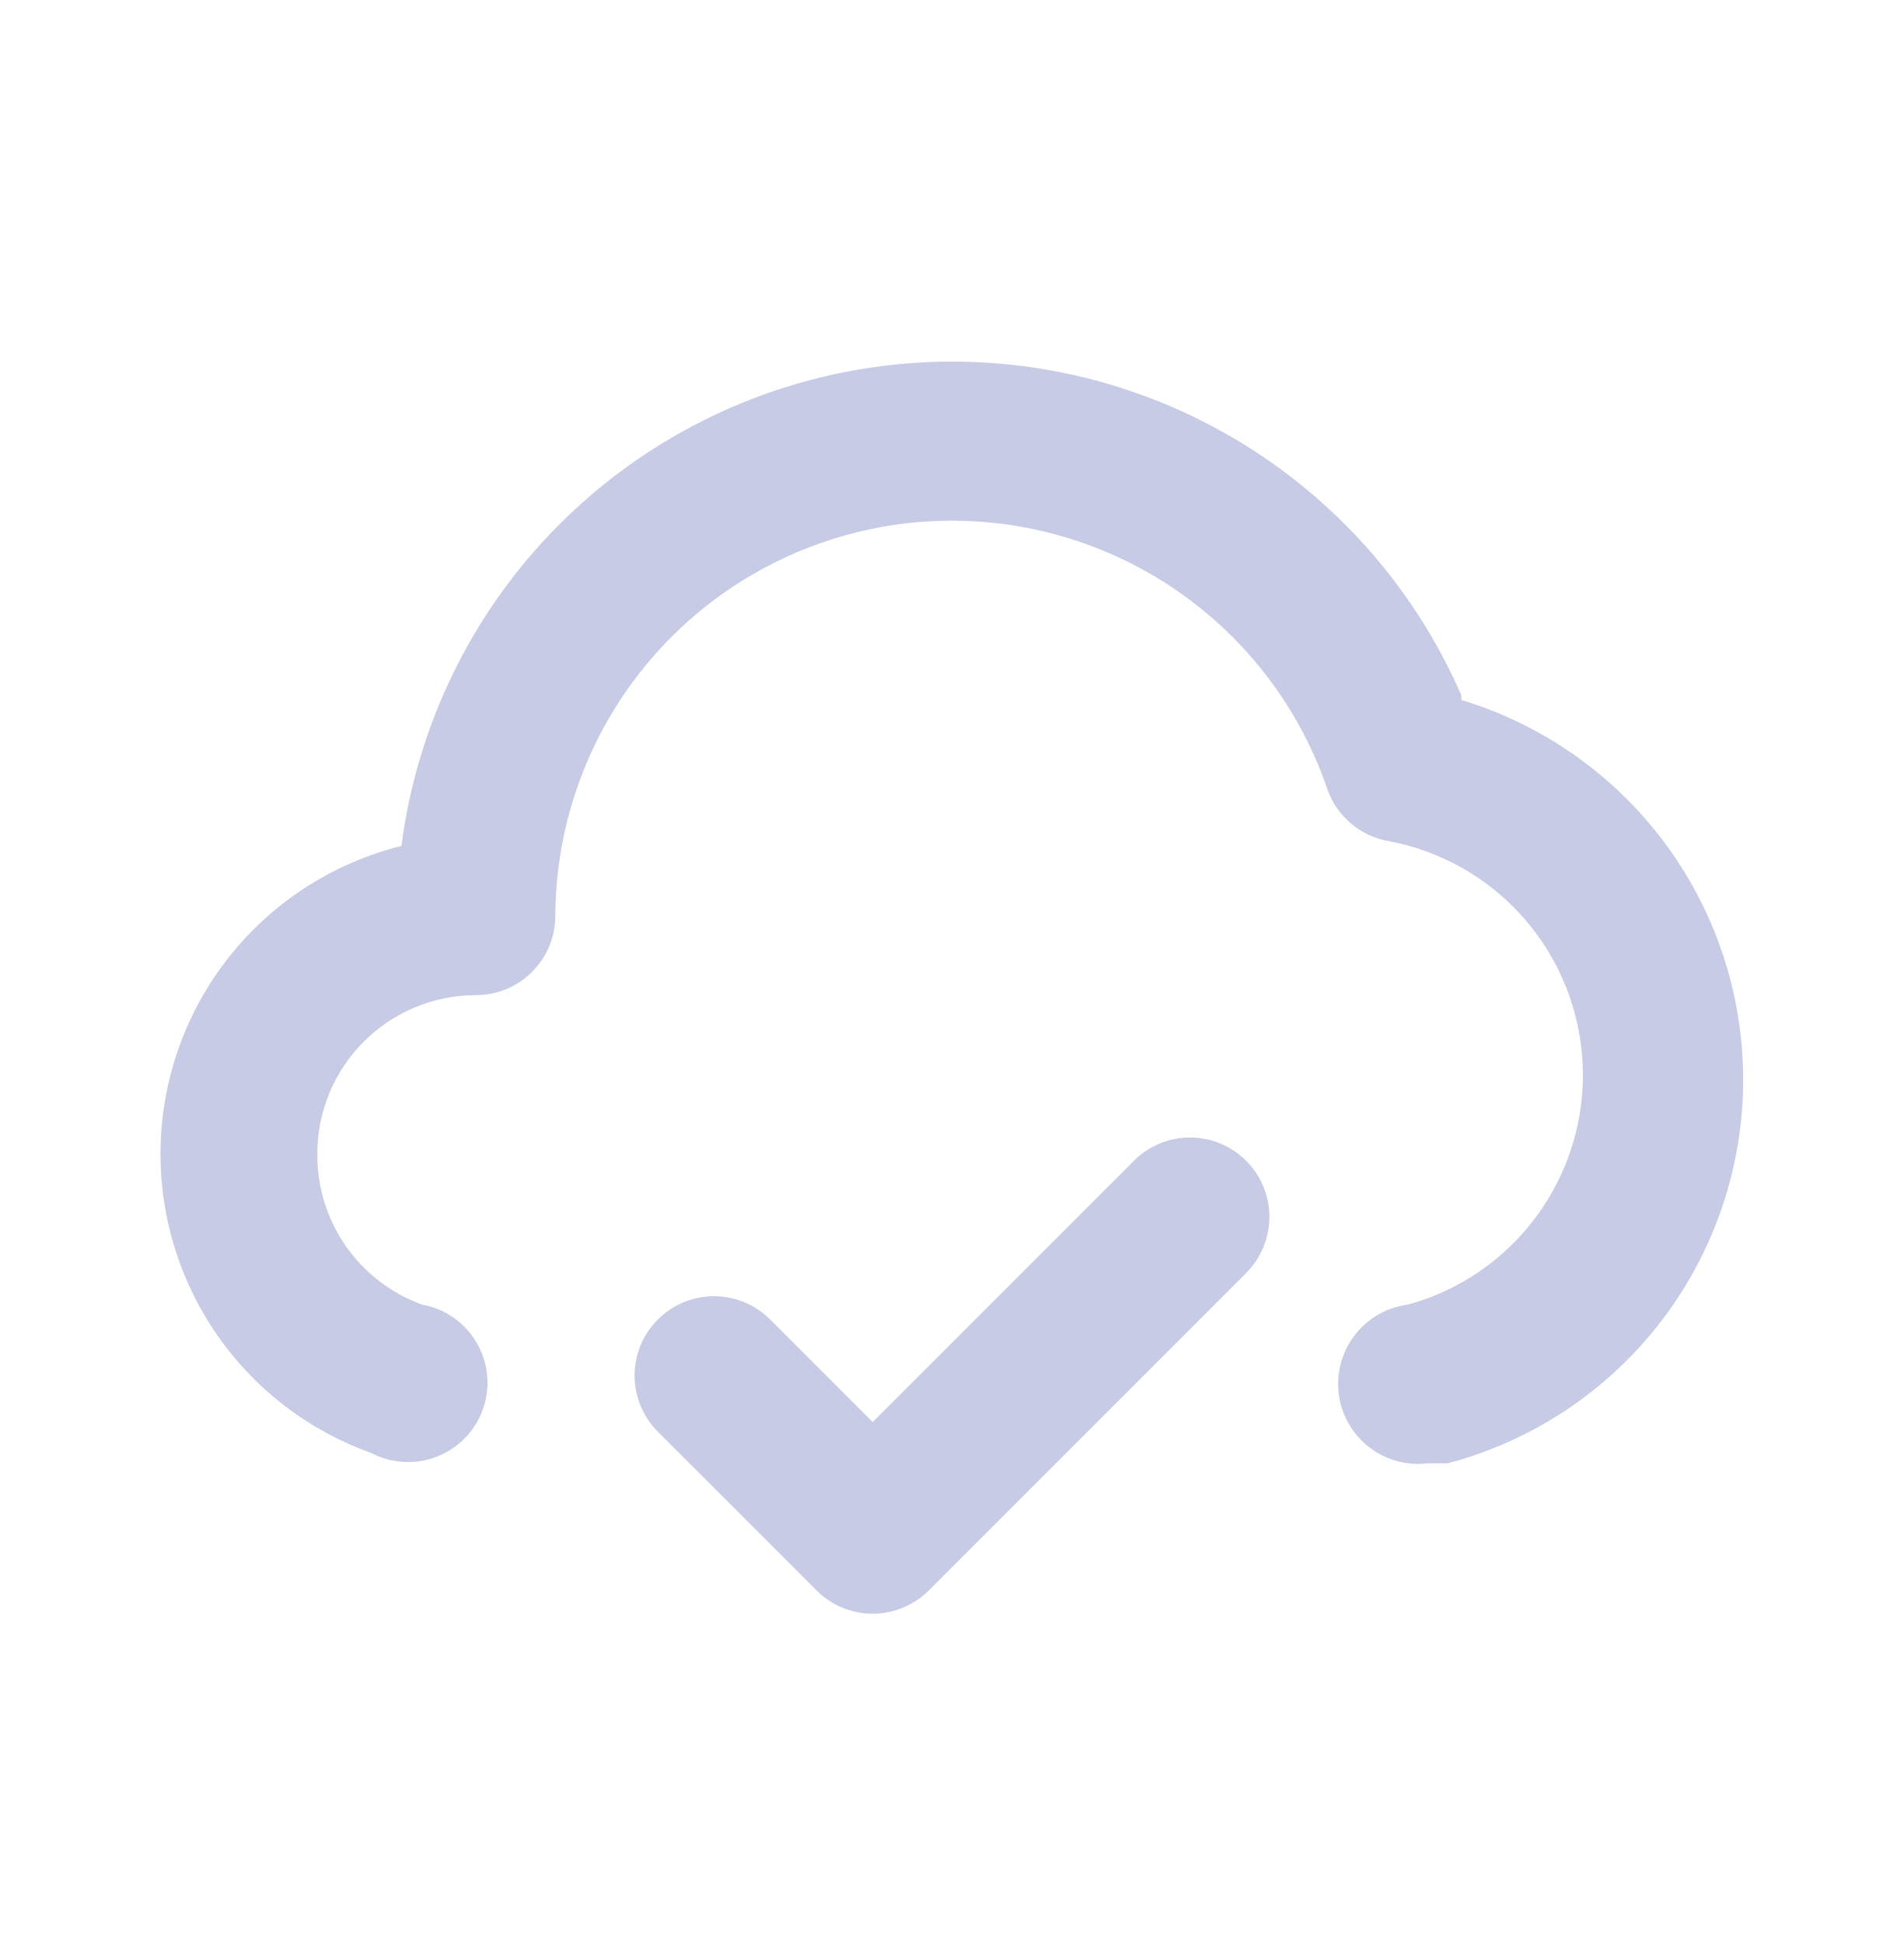
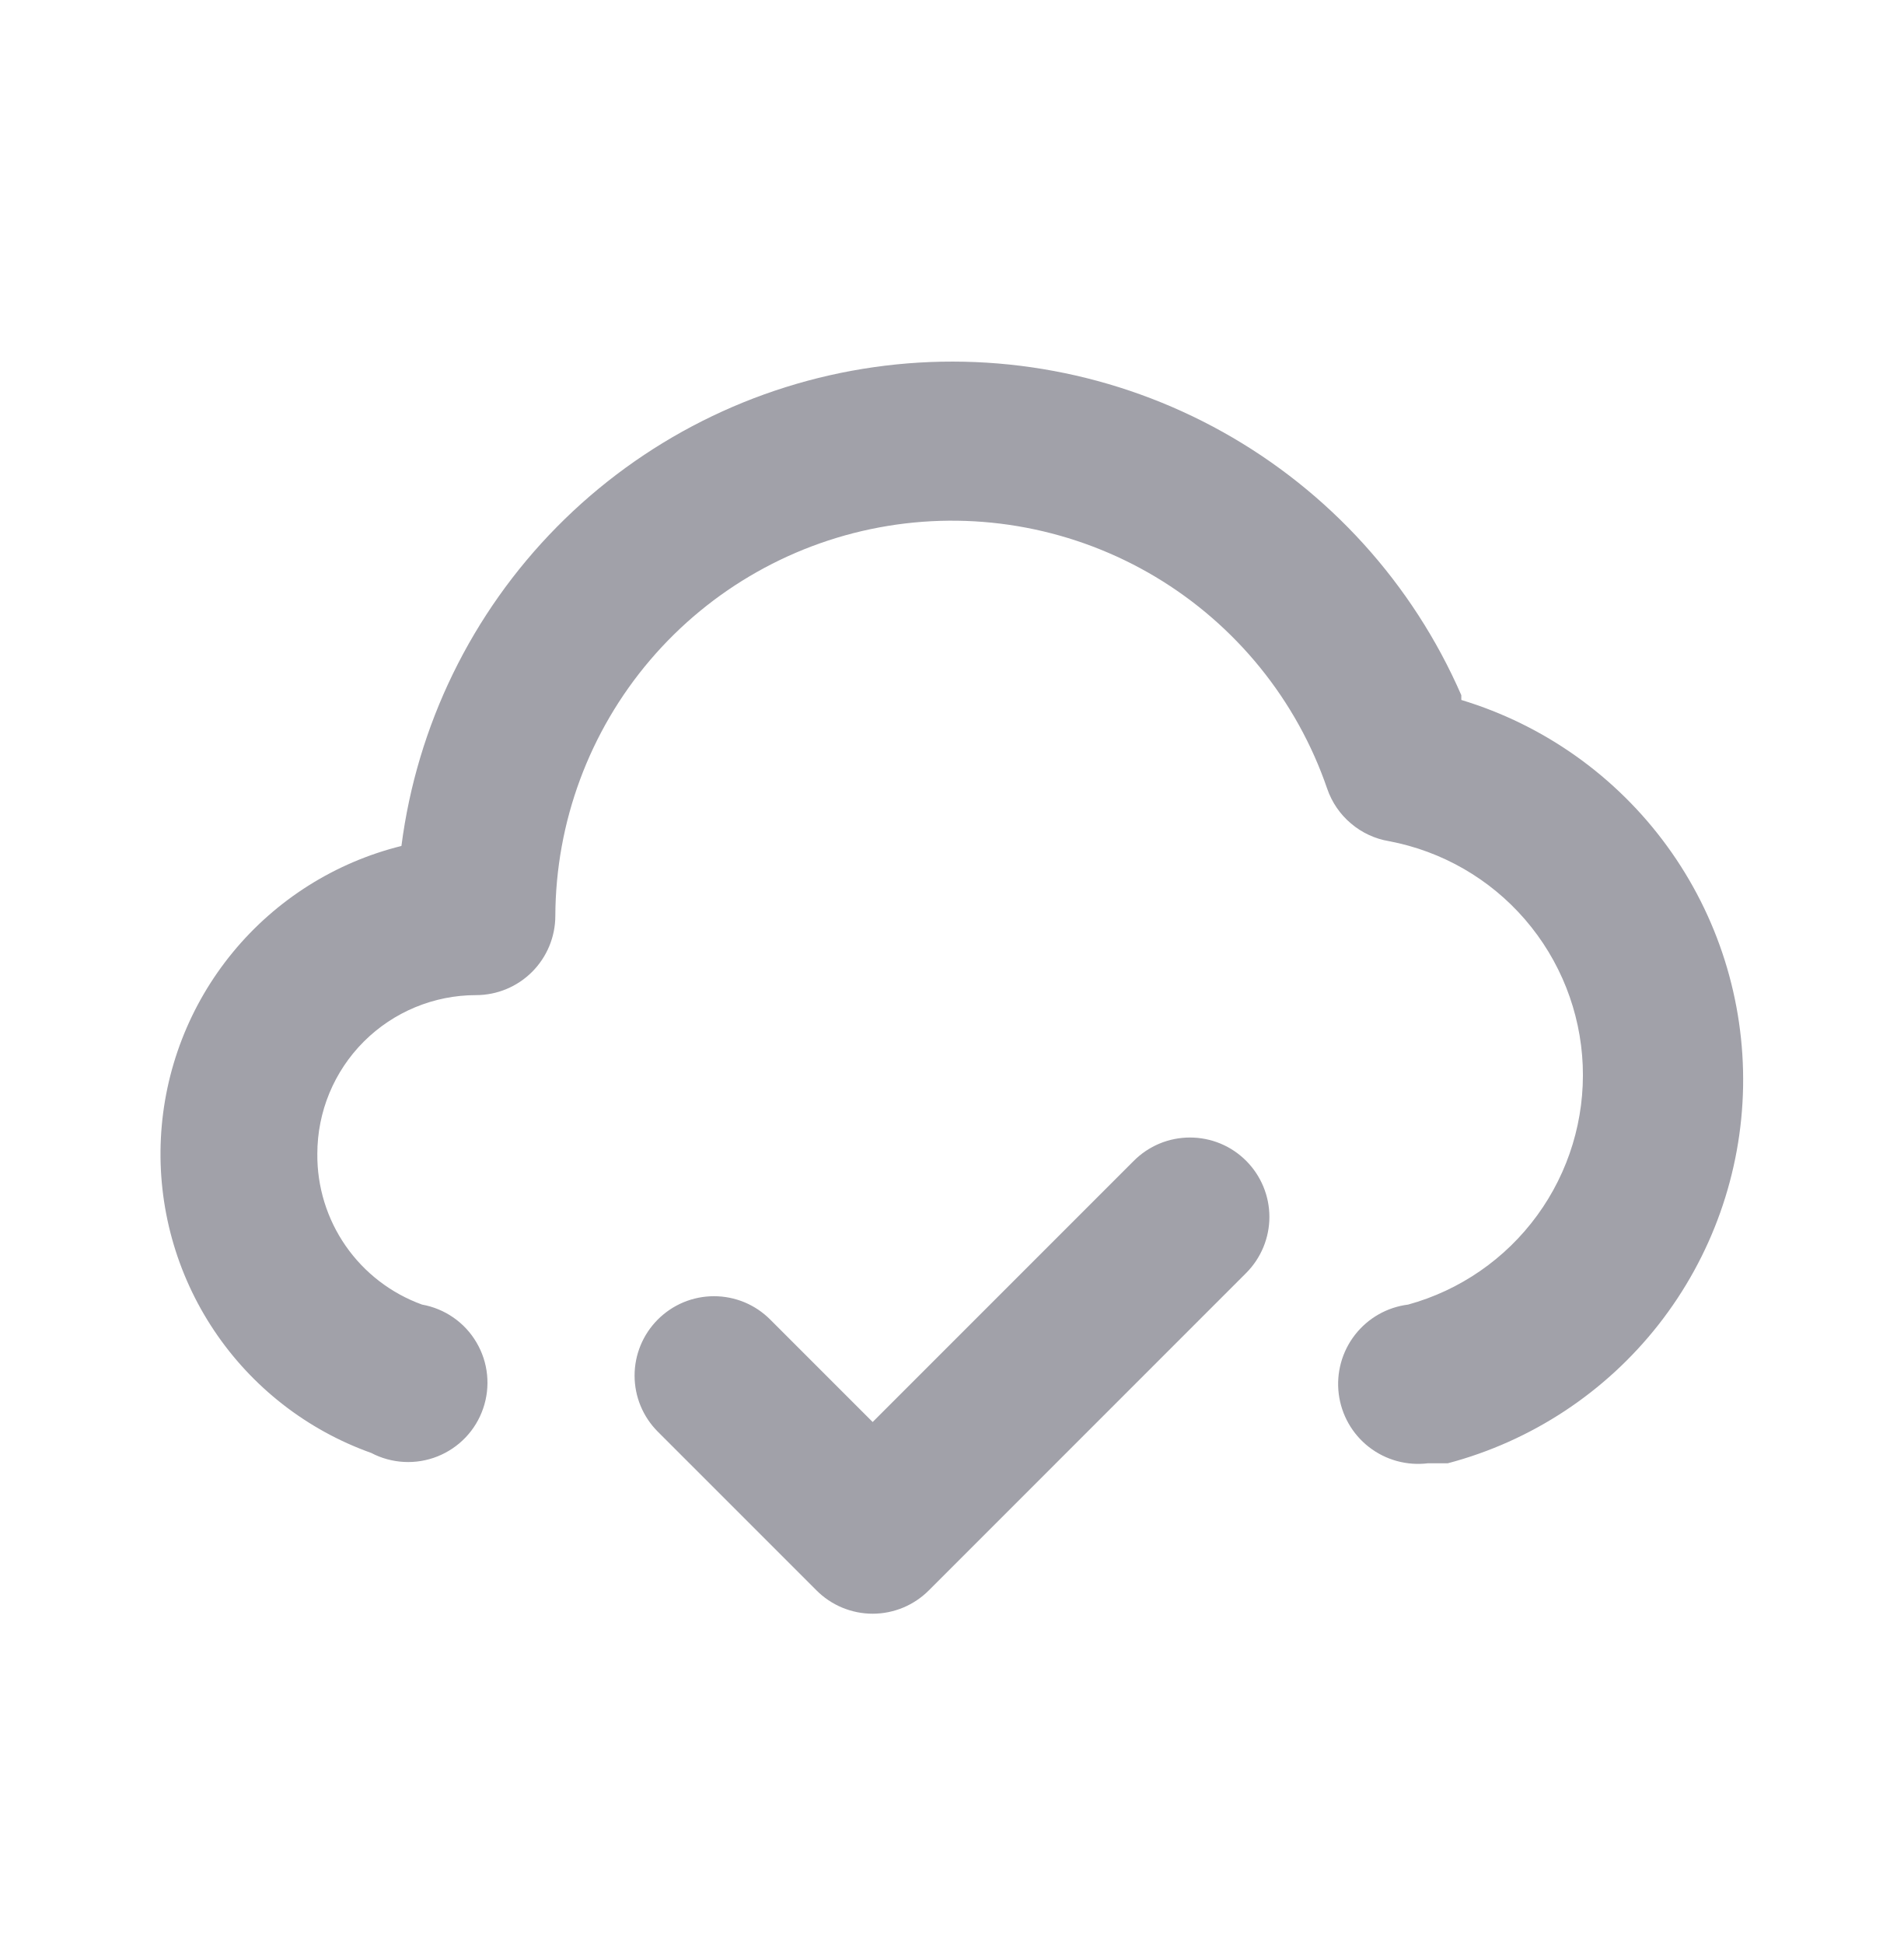
<svg xmlns="http://www.w3.org/2000/svg" width="48" height="49" viewBox="0 0 48 49" fill="none">
-   <path d="M28.58 29.263L22 35.843L19.42 33.263C19.234 33.076 19.013 32.927 18.769 32.825C18.525 32.724 18.264 32.672 18 32.672C17.736 32.672 17.474 32.724 17.231 32.825C16.987 32.927 16.766 33.076 16.58 33.263C16.207 33.638 15.998 34.145 15.998 34.673C15.998 35.202 16.207 35.708 16.58 36.083L20.58 40.083C20.766 40.27 20.987 40.419 21.231 40.521C21.474 40.622 21.736 40.675 22 40.675C22.264 40.675 22.525 40.622 22.769 40.521C23.013 40.419 23.234 40.27 23.42 40.083L31.42 32.083C31.792 31.708 32.002 31.201 32.002 30.673C32.002 30.145 31.792 29.638 31.42 29.263C31.234 29.076 31.013 28.927 30.769 28.825C30.525 28.724 30.264 28.672 30 28.672C29.736 28.672 29.474 28.724 29.231 28.825C28.987 28.927 28.766 29.076 28.58 29.263ZM36.84 17.523C35.617 14.715 33.506 12.385 30.831 10.891C28.157 9.398 25.066 8.822 22.034 9.254C19.001 9.685 16.193 11.099 14.041 13.279C11.889 15.459 10.512 18.285 10.12 21.323C8.452 21.737 6.961 22.677 5.869 24.004C4.777 25.331 4.141 26.974 4.056 28.691C3.971 30.407 4.441 32.105 5.396 33.534C6.351 34.963 7.741 36.046 9.36 36.623C9.615 36.757 9.897 36.834 10.185 36.849C10.473 36.864 10.761 36.817 11.029 36.71C11.297 36.603 11.539 36.44 11.738 36.231C11.937 36.022 12.088 35.773 12.181 35.5C12.275 35.227 12.308 34.937 12.279 34.65C12.25 34.363 12.159 34.086 12.012 33.837C11.866 33.588 11.668 33.374 11.431 33.21C11.194 33.045 10.924 32.934 10.64 32.883C9.86 32.601 9.188 32.084 8.715 31.404C8.242 30.723 7.992 29.912 8 29.083C8 28.022 8.421 27.005 9.171 26.255C9.922 25.505 10.939 25.083 12 25.083C12.53 25.083 13.039 24.872 13.414 24.497C13.789 24.122 14 23.613 14 23.083C14.01 20.719 14.857 18.436 16.39 16.637C17.924 14.838 20.045 13.641 22.377 13.257C24.71 12.873 27.102 13.329 29.131 14.541C31.16 15.755 32.694 17.647 33.46 19.883C33.577 20.223 33.784 20.525 34.059 20.757C34.333 20.99 34.665 21.144 35.02 21.203C36.352 21.455 37.56 22.15 38.446 23.176C39.332 24.202 39.845 25.498 39.901 26.852C39.956 28.207 39.552 29.54 38.752 30.636C37.953 31.731 36.807 32.523 35.5 32.883C34.969 32.949 34.487 33.224 34.159 33.646C33.831 34.068 33.684 34.603 33.75 35.133C33.816 35.663 34.09 36.146 34.512 36.474C34.934 36.802 35.469 36.949 36 36.883H36.5C38.605 36.327 40.47 35.099 41.814 33.386C43.157 31.673 43.905 29.568 43.944 27.392C43.982 25.215 43.309 23.085 42.027 21.326C40.745 19.566 38.924 18.273 36.84 17.643V17.523Z" fill="#C7CBE5" />
+   <path d="M28.58 29.263L22 35.843L19.42 33.263C19.234 33.076 19.013 32.927 18.769 32.825C18.525 32.724 18.264 32.672 18 32.672C17.736 32.672 17.474 32.724 17.231 32.825C16.987 32.927 16.766 33.076 16.58 33.263C16.207 33.638 15.998 34.145 15.998 34.673C15.998 35.202 16.207 35.708 16.58 36.083L20.58 40.083C20.766 40.27 20.987 40.419 21.231 40.521C21.474 40.622 21.736 40.675 22 40.675C22.264 40.675 22.525 40.622 22.769 40.521C23.013 40.419 23.234 40.27 23.42 40.083L31.42 32.083C31.792 31.708 32.002 31.201 32.002 30.673C32.002 30.145 31.792 29.638 31.42 29.263C31.234 29.076 31.013 28.927 30.769 28.825C30.525 28.724 30.264 28.672 30 28.672C29.736 28.672 29.474 28.724 29.231 28.825C28.987 28.927 28.766 29.076 28.58 29.263ZM36.84 17.523C35.617 14.715 33.506 12.385 30.831 10.891C28.157 9.398 25.066 8.822 22.034 9.254C19.001 9.685 16.193 11.099 14.041 13.279C11.889 15.459 10.512 18.285 10.12 21.323C8.452 21.737 6.961 22.677 5.869 24.004C4.777 25.331 4.141 26.974 4.056 28.691C3.971 30.407 4.441 32.105 5.396 33.534C6.351 34.963 7.741 36.046 9.36 36.623C9.615 36.757 9.897 36.834 10.185 36.849C10.473 36.864 10.761 36.817 11.029 36.71C11.297 36.603 11.539 36.44 11.738 36.231C11.937 36.022 12.088 35.773 12.181 35.5C12.275 35.227 12.308 34.937 12.279 34.65C12.25 34.363 12.159 34.086 12.012 33.837C11.866 33.588 11.668 33.374 11.431 33.21C11.194 33.045 10.924 32.934 10.64 32.883C9.86 32.601 9.188 32.084 8.715 31.404C8.242 30.723 7.992 29.912 8 29.083C8 28.022 8.421 27.005 9.171 26.255C9.922 25.505 10.939 25.083 12 25.083C12.53 25.083 13.039 24.872 13.414 24.497C13.789 24.122 14 23.613 14 23.083C14.01 20.719 14.857 18.436 16.39 16.637C17.924 14.838 20.045 13.641 22.377 13.257C24.71 12.873 27.102 13.329 29.131 14.541C31.16 15.755 32.694 17.647 33.46 19.883C33.577 20.223 33.784 20.525 34.059 20.757C34.333 20.99 34.665 21.144 35.02 21.203C36.352 21.455 37.56 22.15 38.446 23.176C39.332 24.202 39.845 25.498 39.901 26.852C39.956 28.207 39.552 29.54 38.752 30.636C37.953 31.731 36.807 32.523 35.5 32.883C34.969 32.949 34.487 33.224 34.159 33.646C33.831 34.068 33.684 34.603 33.75 35.133C33.816 35.663 34.09 36.146 34.512 36.474C34.934 36.802 35.469 36.949 36 36.883H36.5C38.605 36.327 40.47 35.099 41.814 33.386C43.157 31.673 43.905 29.568 43.944 27.392C43.982 25.215 43.309 23.085 42.027 21.326C40.745 19.566 38.924 18.273 36.84 17.643V17.523Z" fill="#A1A1A9" />
</svg>
